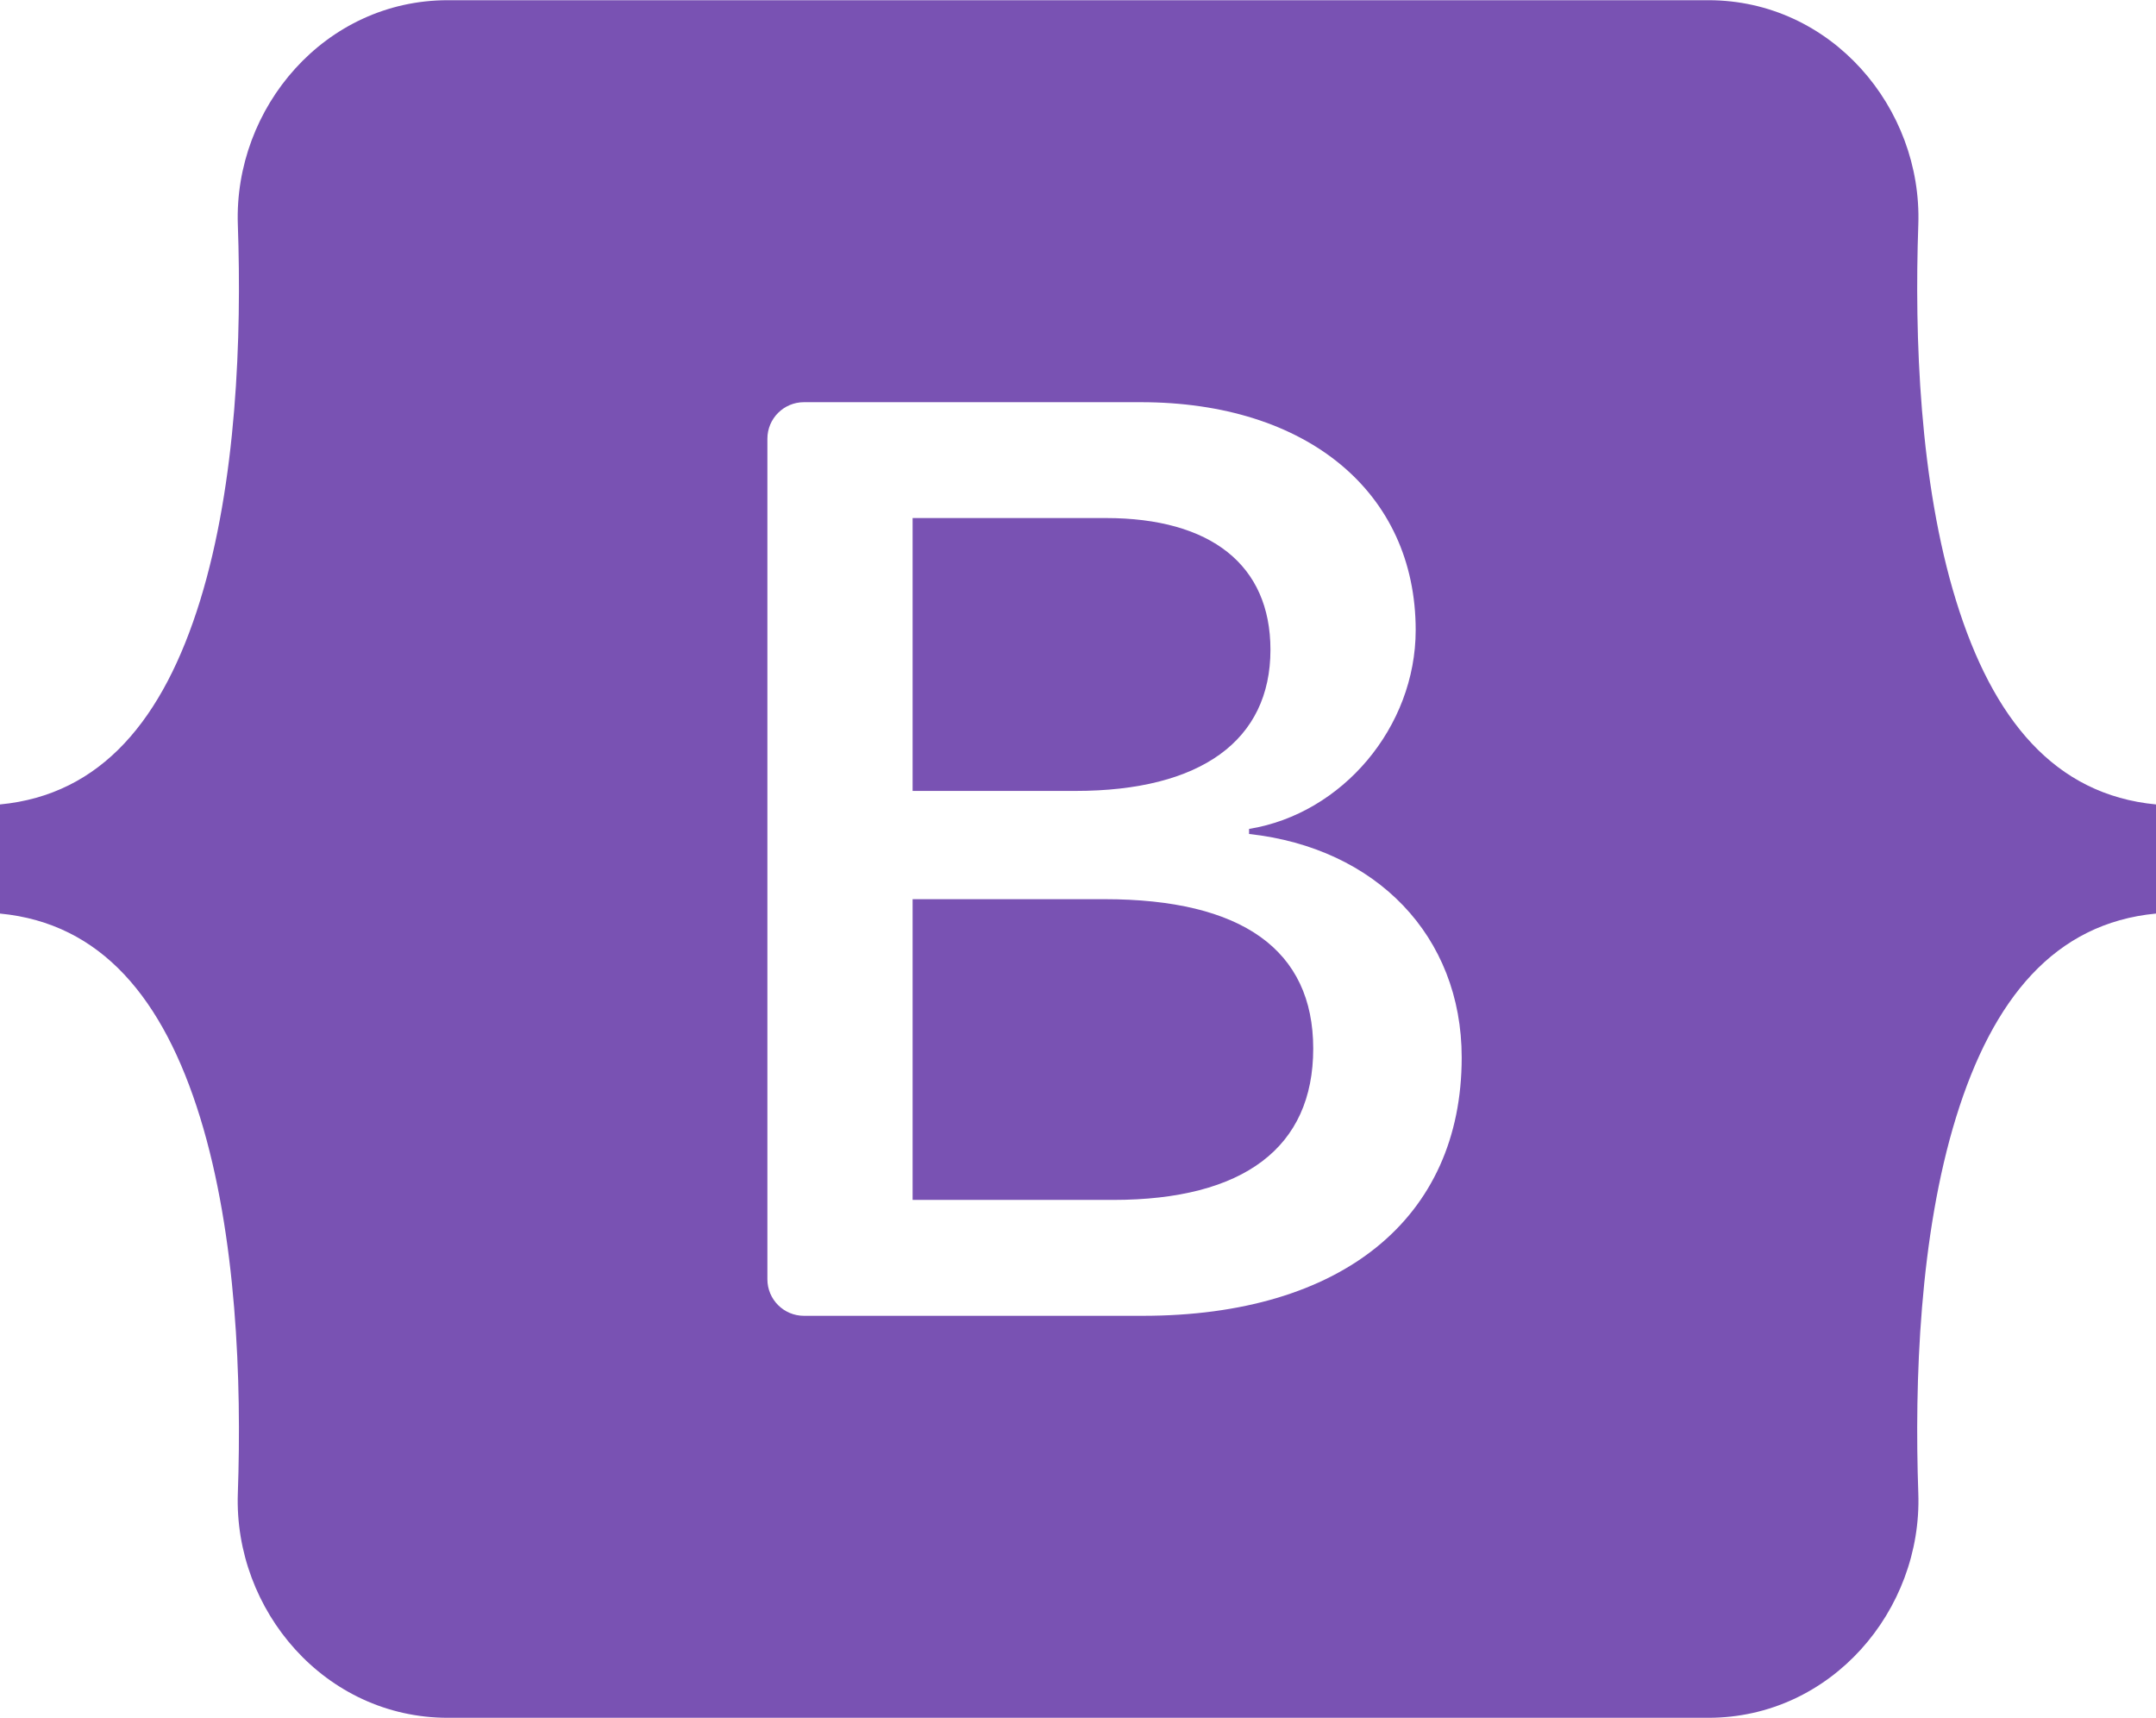
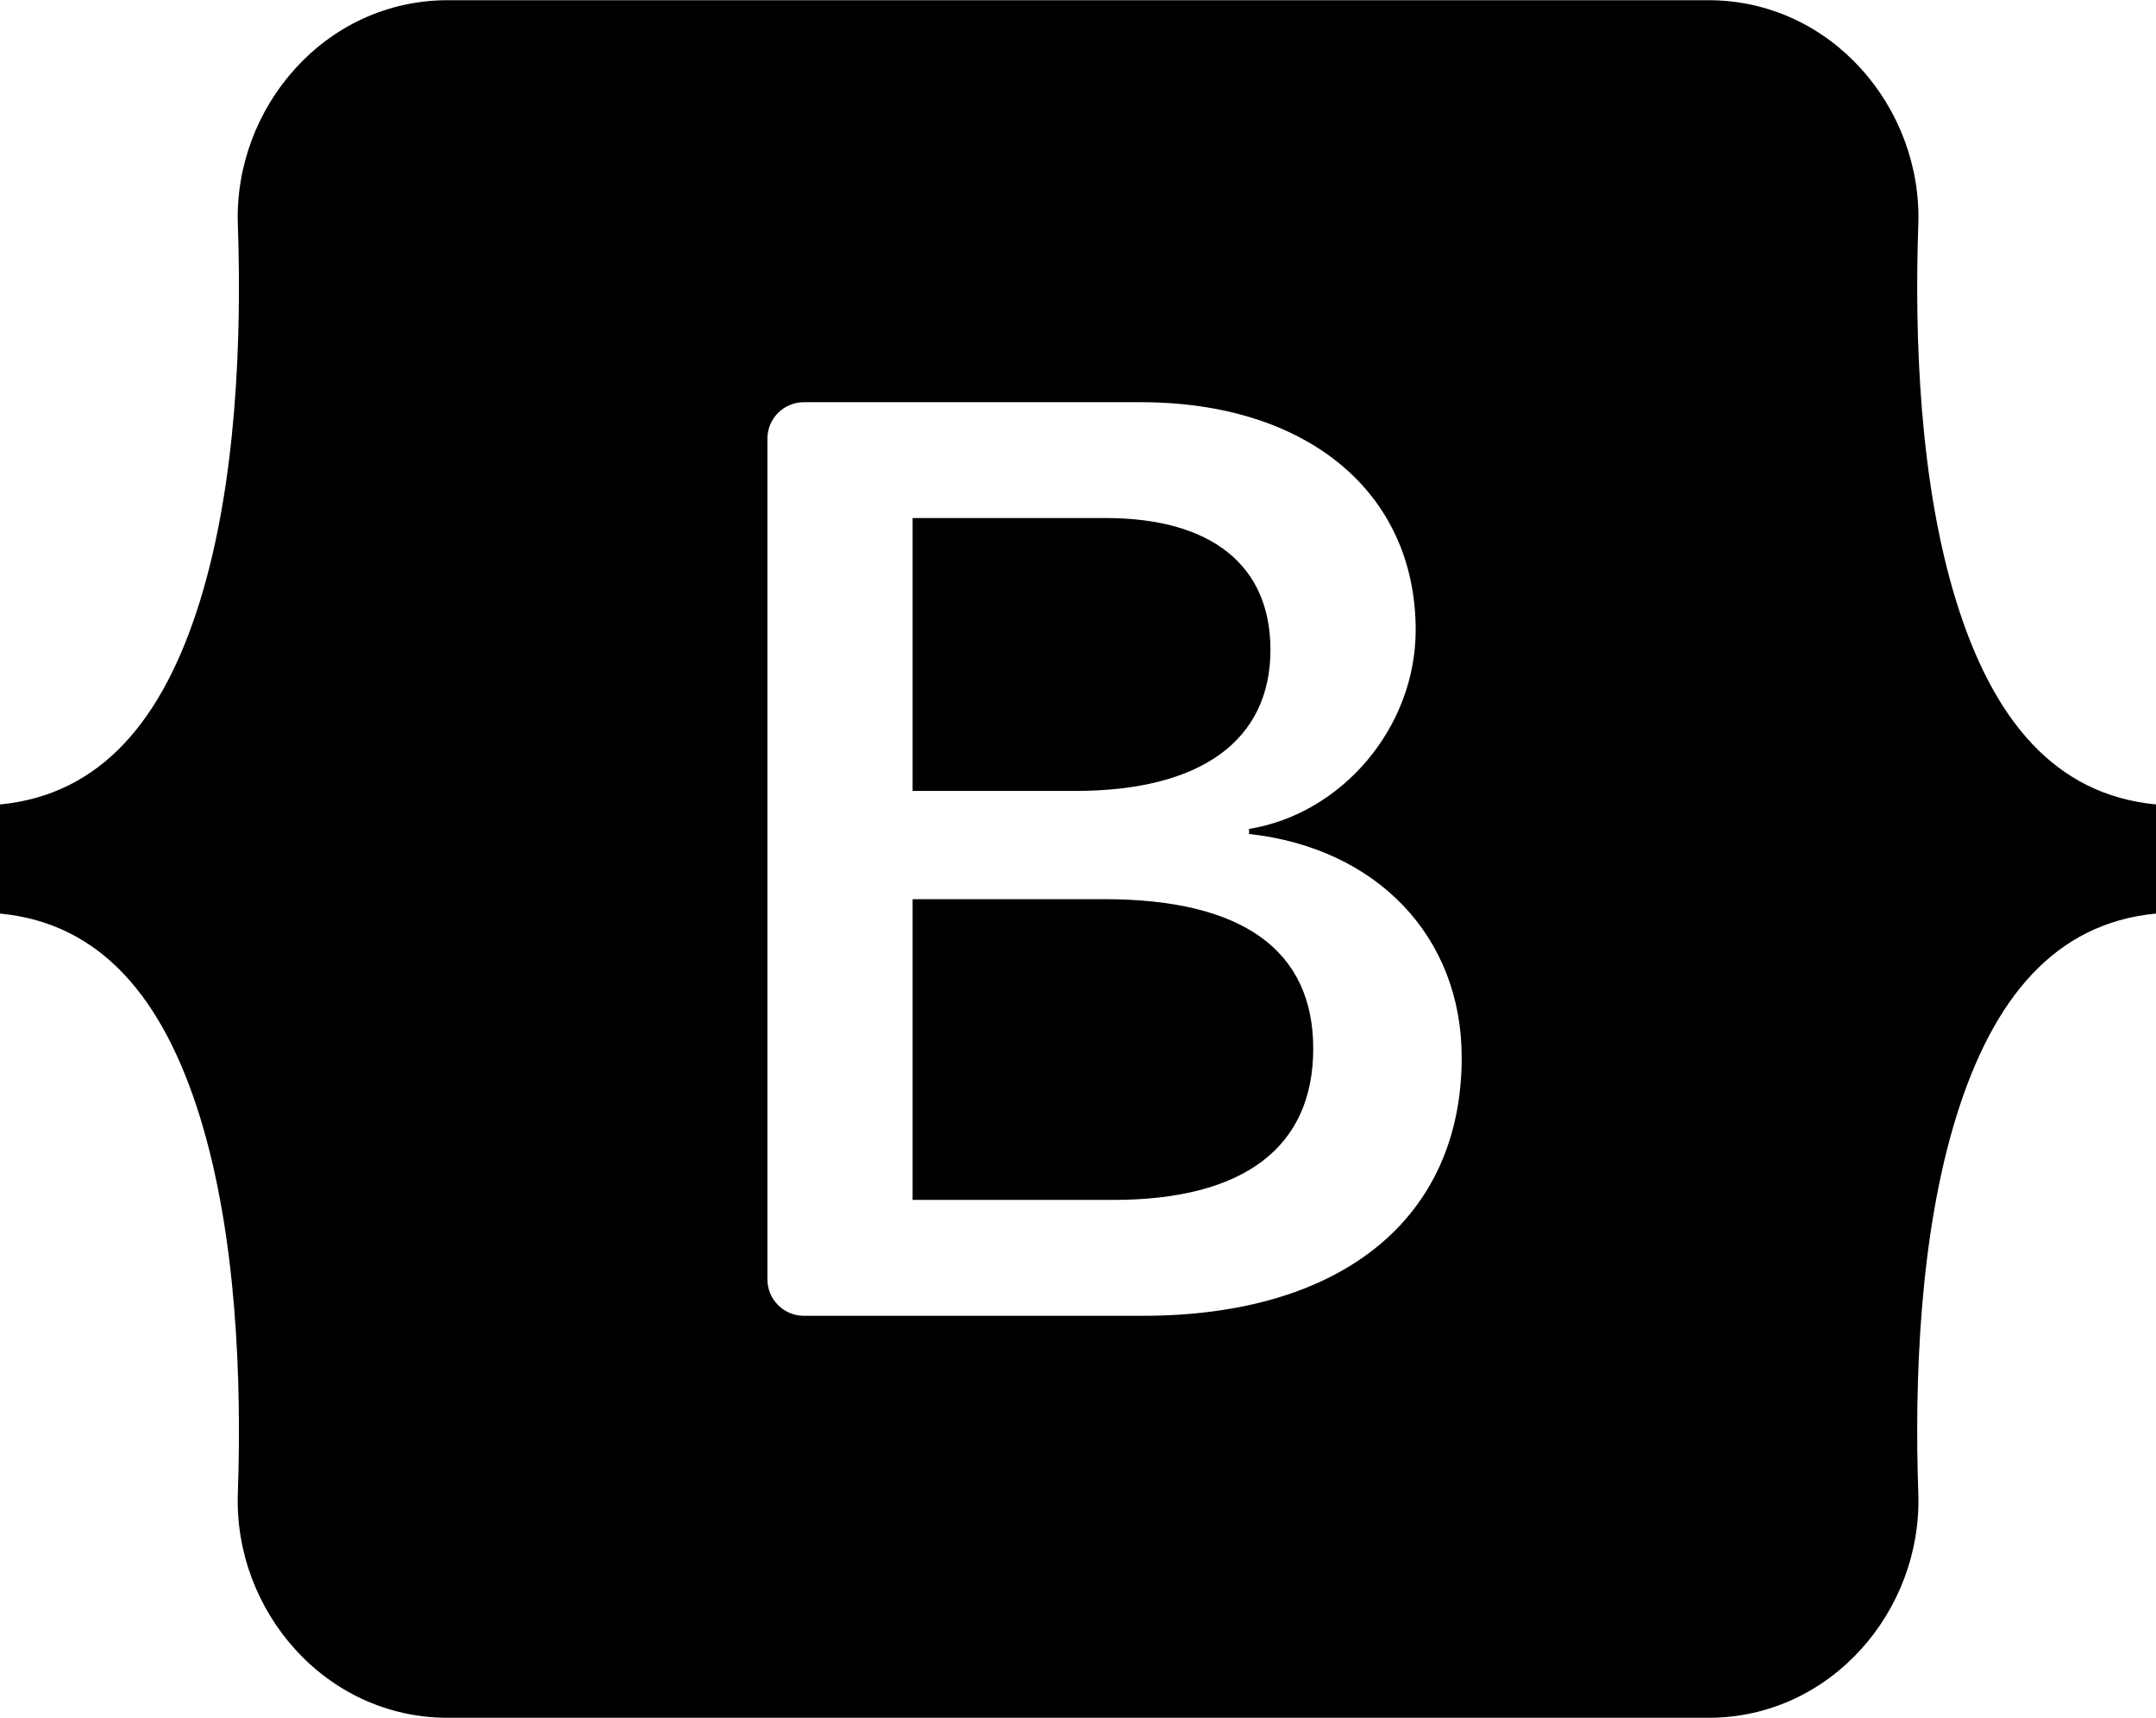
<svg xmlns="http://www.w3.org/2000/svg" height="1992" viewBox="0 0 512 407.864" width="2500">
-   <path d="m106.344 0c-29.214 0-50.831 25.57-49.863 53.3.929 26.641-.278 61.145-8.964 89.283-8.717 28.217-23.449 46.098-47.517 48.393v25.912c24.068 2.3 38.8 20.172 47.516 48.393 8.687 28.138 9.893 62.642 8.964 89.283-.968 27.726 20.649 53.3 49.868 53.3h299.347c29.214 0 50.827-25.57 49.859-53.3-.929-26.641.278-61.145 8.964-89.283 8.717-28.221 23.413-46.1 47.482-48.393v-25.912c-24.068-2.3-38.764-20.172-47.482-48.393-8.687-28.134-9.893-62.642-8.964-89.283.968-27.726-20.645-53.3-49.859-53.3h-299.355zm240.775 251.067c0 38.183-28.481 61.34-75.746 61.34h-80.458a8.678 8.678 0 0 1 -8.678-8.678v-199.593a8.678 8.678 0 0 1 8.678-8.678h80c39.411 0 65.276 21.348 65.276 54.124 0 23.005-17.4 43.6-39.567 47.208v1.2c30.176 3.31 50.495 24.21 50.495 53.077zm-84.519-128.1h-45.876v64.8h38.639c29.87 0 46.34-12.028 46.34-33.527-.003-20.148-14.163-31.273-39.103-31.273zm-45.876 90.511v71.411h47.564c31.1 0 47.573-12.479 47.573-35.931s-16.935-35.484-49.573-35.484h-45.564z" fill="#7952b3" fill-rule="evenodd" />
+   <path fill="black" fill-rule="evenodd" d="m106.344 0c-29.214 0-50.831 25.57-49.863 53.3.929 26.641-.278 61.145-8.964 89.283-8.717 28.217-23.449 46.098-47.517 48.393v25.912c24.068 2.3 38.8 20.172 47.516 48.393 8.687 28.138 9.893 62.642 8.964 89.283-.968 27.726 20.649 53.3 49.868 53.3h299.347c29.214 0 50.827-25.57 49.859-53.3-.929-26.641.278-61.145 8.964-89.283 8.717-28.221 23.413-46.1 47.482-48.393v-25.912c-24.068-2.3-38.764-20.172-47.482-48.393-8.687-28.134-9.893-62.642-8.964-89.283.968-27.726-20.645-53.3-49.859-53.3h-299.355zm240.775 251.067c0 38.183-28.481 61.34-75.746 61.34h-80.458a8.678 8.678 0 0 1 -8.678-8.678v-199.593a8.678 8.678 0 0 1 8.678-8.678h80c39.411 0 65.276 21.348 65.276 54.124 0 23.005-17.4 43.6-39.567 47.208v1.2c30.176 3.31 50.495 24.21 50.495 53.077zm-84.519-128.1h-45.876v64.8h38.639c29.87 0 46.34-12.028 46.34-33.527-.003-20.148-14.163-31.273-39.103-31.273zm-45.876 90.511v71.411h47.564c31.1 0 47.573-12.479 47.573-35.931s-16.935-35.484-49.573-35.484h-45.564z" />
</svg>
